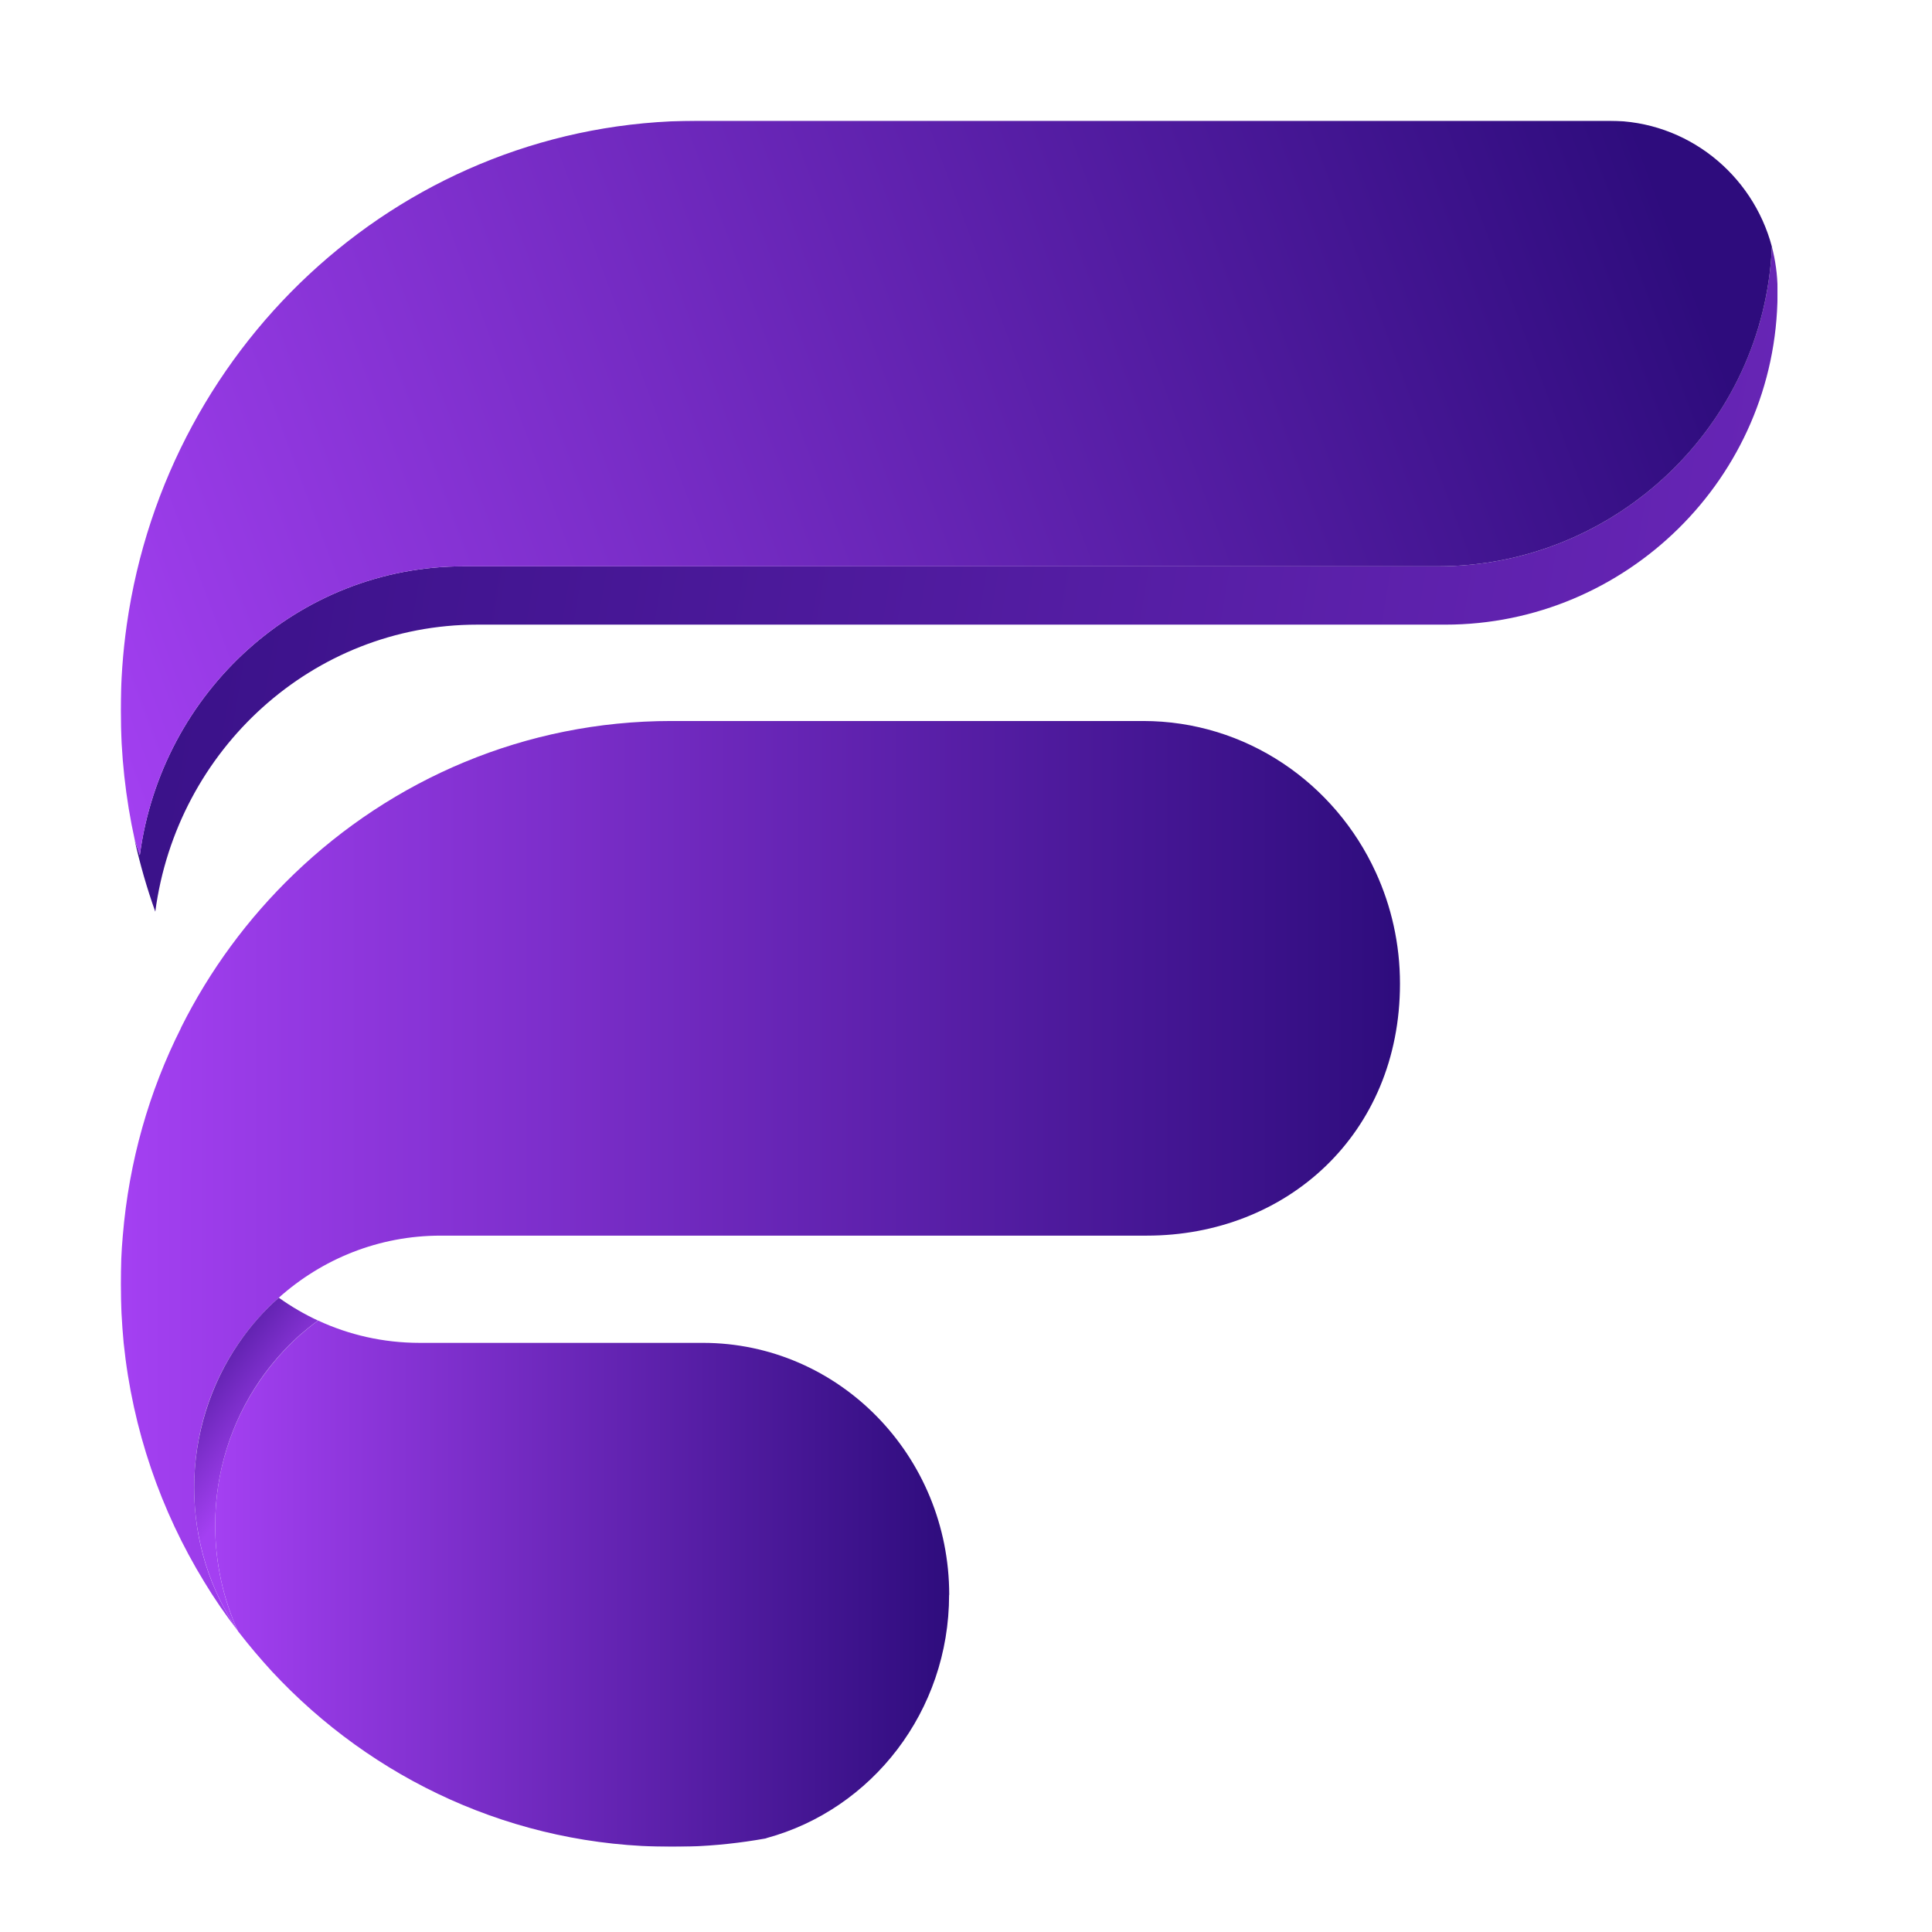
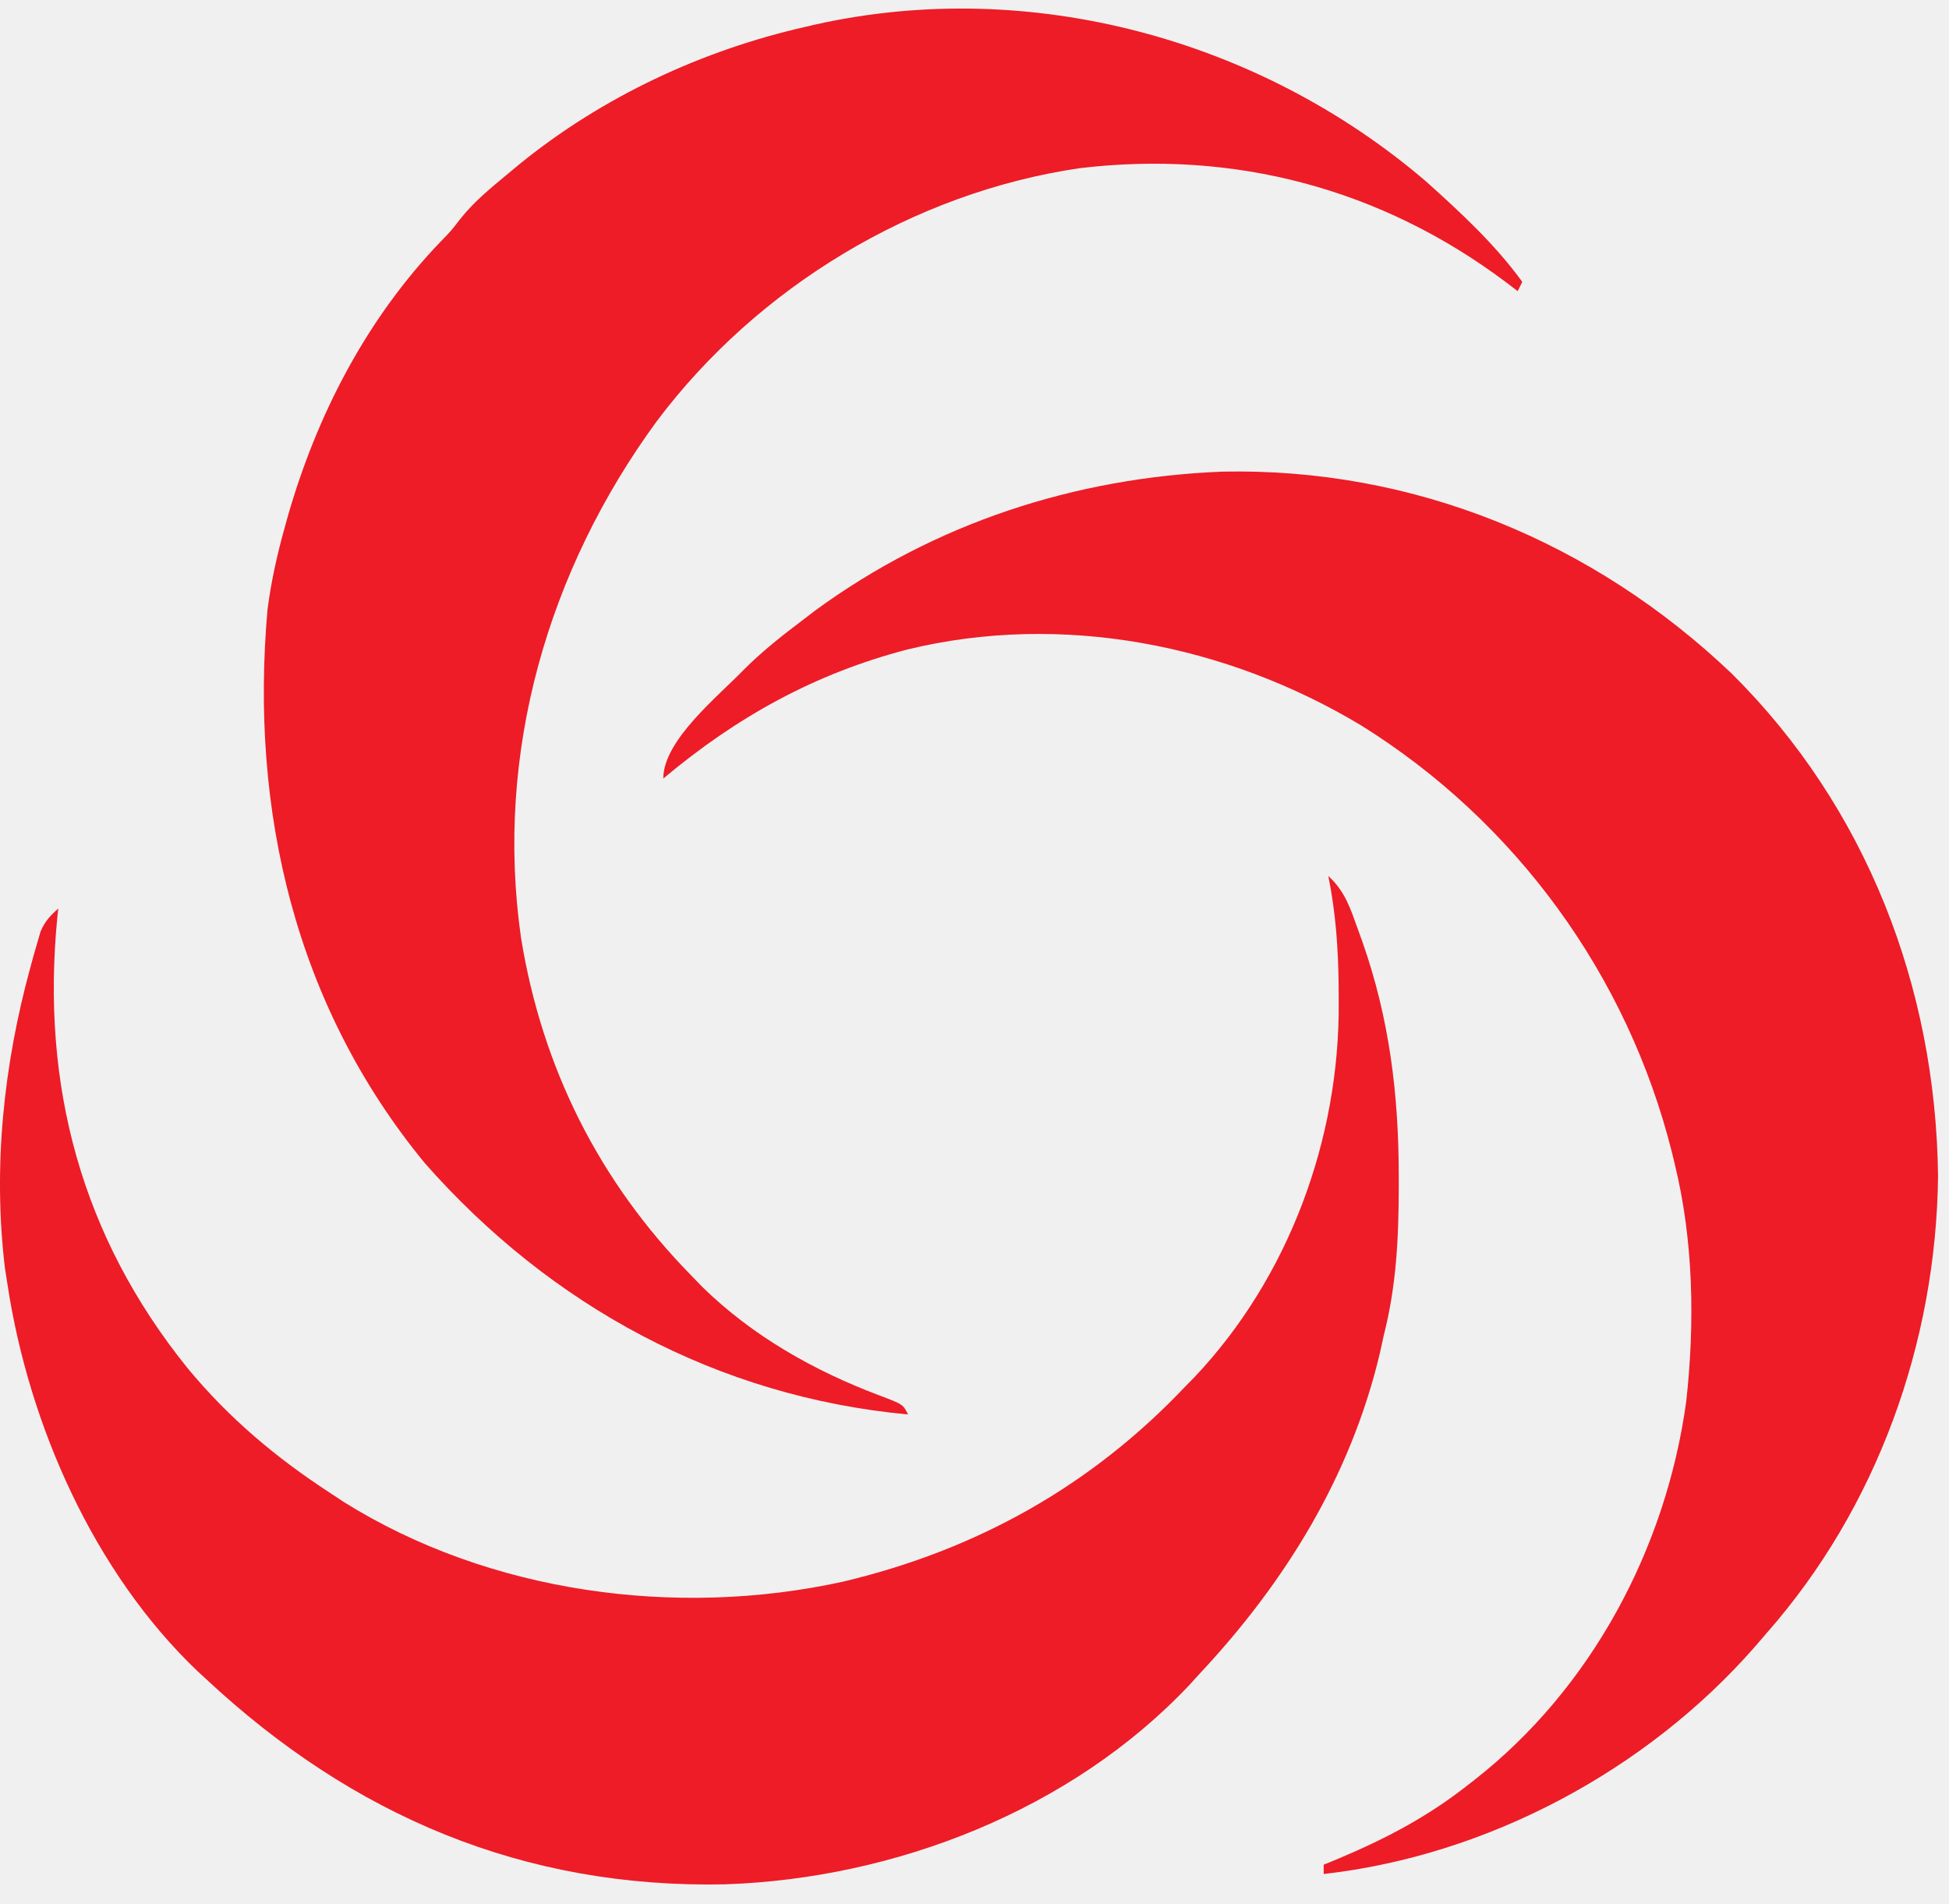
- <svg xmlns="http://www.w3.org/2000/svg" width="16" height="16" viewBox="0 0 16 16" fill="none">
-   <rect width="16" height="16" fill="white" />
-   <mask id="mask0_188445_6184" style="mask-type:luminance" maskUnits="userSpaceOnUse" x="1" y="1" width="14" height="15">
-     <path d="M14.721 1H1V15.294H14.721V1Z" fill="white" />
-   </mask>
-   <g mask="url(#mask0_188445_6184)">
-     <path d="M7.86 13.208C7.86 14.173 7.22 14.985 6.349 15.222C6.346 15.224 6.342 15.225 6.337 15.226C6.134 15.262 5.926 15.285 5.715 15.292H5.71C5.66 15.293 5.61 15.294 5.559 15.294C4.258 15.294 3.083 14.736 2.251 13.841C2.155 13.736 2.063 13.628 1.975 13.514C1.975 13.513 1.974 13.512 1.973 13.511C1.972 13.51 1.971 13.508 1.97 13.507C1.969 13.506 1.969 13.506 1.969 13.505C1.849 13.24 1.782 12.943 1.782 12.631C1.782 12.184 1.919 11.771 2.153 11.432C2.248 11.294 2.359 11.168 2.483 11.057C2.532 11.015 2.582 10.974 2.634 10.936C2.89 11.055 3.175 11.121 3.475 11.121H5.82C6.947 11.121 7.861 12.055 7.861 13.208H7.86Z" fill="url(#paint0_linear_188445_6184)" />
-     <path d="M11.594 8.147C11.594 9.39 10.656 10.233 9.497 10.233C8.598 10.233 7.7 10.233 6.801 10.233C5.75 10.233 4.699 10.233 3.649 10.233C3.135 10.233 2.667 10.427 2.309 10.747C2.185 10.857 2.073 10.983 1.979 11.121C1.745 11.46 1.608 11.873 1.608 12.32C1.608 12.766 1.741 13.169 1.969 13.505C1.868 13.374 1.775 13.239 1.69 13.098C1.333 12.514 1.098 11.842 1.024 11.121C1.009 10.96 1 10.798 1 10.633C1 10.498 1.005 10.364 1.017 10.233C1.068 9.618 1.235 9.037 1.499 8.513C1.499 8.513 1.499 8.512 1.499 8.511C1.737 8.034 2.054 7.605 2.432 7.241C3.248 6.454 4.349 5.971 5.559 5.971H9.467C10.319 5.971 11.055 6.484 11.394 7.225C11.522 7.504 11.594 7.817 11.594 8.146V8.147Z" fill="url(#paint1_linear_188445_6184)" />
-     <path d="M2.633 10.936C2.581 10.974 2.531 11.015 2.482 11.057C2.358 11.168 2.247 11.294 2.152 11.432C1.919 11.771 1.782 12.184 1.782 12.631C1.782 12.943 1.848 13.24 1.969 13.505C1.741 13.169 1.608 12.76 1.608 12.32C1.608 11.88 1.745 11.461 1.979 11.121C2.073 10.983 2.184 10.857 2.309 10.747C2.411 10.82 2.519 10.883 2.633 10.936H2.633Z" fill="url(#paint2_linear_188445_6184)" />
-     <path d="M14.721 2.395V2.436C14.712 3.96 13.461 5.173 11.97 5.173H3.952C2.59 5.173 1.464 6.207 1.286 7.55C1.217 7.357 1.16 7.159 1.115 6.957C1.129 6.998 1.143 7.04 1.158 7.082C1.338 5.731 2.47 4.69 3.841 4.69H11.909C13.374 4.69 14.608 3.527 14.674 2.044C14.703 2.156 14.72 2.273 14.721 2.395V2.395Z" fill="url(#paint3_linear_188445_6184)" />
-     <path d="M14.674 2.043V2.044C14.609 3.527 13.374 4.69 11.909 4.69H3.841C2.47 4.69 1.338 5.731 1.158 7.082C1.143 7.04 1.128 6.998 1.116 6.956C1.04 6.611 1 6.252 1 5.883C1 5.642 1.017 5.404 1.05 5.173C1.386 2.812 3.374 1 5.776 1H13.329C13.968 1 14.514 1.44 14.674 2.043Z" fill="url(#paint4_linear_188445_6184)" />
-   </g>
-   <defs>
-     <linearGradient id="paint0_linear_188445_6184" x1="1.782" y1="13.115" x2="7.86" y2="13.115" gradientUnits="userSpaceOnUse">
-       <stop stop-color="#A440F2" />
-       <stop offset="1" stop-color="#2E0C7D" />
-     </linearGradient>
-     <linearGradient id="paint1_linear_188445_6184" x1="1" y1="9.739" x2="11.594" y2="9.739" gradientUnits="userSpaceOnUse">
-       <stop stop-color="#A440F2" />
-       <stop offset="1" stop-color="#2E0C7D" />
-     </linearGradient>
-     <linearGradient id="paint2_linear_188445_6184" x1="2.156" y1="12.136" x2="1.07" y2="11.297" gradientUnits="userSpaceOnUse">
-       <stop stop-color="#A440F2" />
-       <stop offset="1" stop-color="#2E0C7D" />
-     </linearGradient>
-     <linearGradient id="paint3_linear_188445_6184" x1="-4.717" y1="-0.519" x2="33.796" y2="5.981" gradientUnits="userSpaceOnUse">
-       <stop offset="0.086" stop-color="#2E0C7D" />
-       <stop offset="0.964" stop-color="#A440F2" />
-     </linearGradient>
-     <linearGradient id="paint4_linear_188445_6184" x1="0.56" y1="6.048" x2="13.599" y2="1.176" gradientUnits="userSpaceOnUse">
-       <stop stop-color="#A440F2" />
-       <stop offset="1" stop-color="#2E0C7D" />
-     </linearGradient>
-   </defs>
+ <svg xmlns="http://www.w3.org/2000/svg" width="85" height="83" viewBox="0 0 85 83" fill="none">
+   <path d="M53.301 20.567C61.667 20.387 69.489 23.626 75.521 29.37C81.391 35.191 84.424 43.032 84.523 51.281C84.442 58.548 81.862 65.736 77.065 71.194C76.893 71.394 76.721 71.594 76.544 71.799C71.811 77.211 64.865 80.913 57.729 81.72C57.729 81.586 57.729 81.453 57.729 81.315C57.961 81.219 58.192 81.124 58.43 81.025C60.459 80.165 62.229 79.24 63.973 77.874C64.082 77.79 64.191 77.706 64.302 77.619C69.394 73.633 72.658 67.532 73.539 61.121C73.92 57.693 73.86 54.108 73.037 50.751C72.98 50.515 72.98 50.515 72.922 50.274C70.991 42.54 66.105 35.833 59.367 31.636C53.474 28.092 46.302 26.69 39.578 28.321C35.538 29.372 32.13 31.263 28.927 33.95C28.927 32.275 31.317 30.37 32.469 29.174C33.246 28.4 34.096 27.728 34.97 27.068C35.253 26.851 35.253 26.851 35.543 26.63C40.764 22.809 46.876 20.826 53.301 20.567Z" fill="#ED1C27" />
+   <path d="M62.188 7.908C63.679 9.244 65.213 10.664 66.39 12.292C66.323 12.426 66.257 12.559 66.189 12.697C66.022 12.57 65.856 12.442 65.685 12.311C60.249 8.229 53.835 6.525 47.08 7.335C39.84 8.399 33.045 12.511 28.647 18.363C23.887 24.861 21.572 32.848 22.721 40.883C23.639 46.559 26.12 51.511 30.136 55.609C30.303 55.781 30.47 55.954 30.642 56.132C32.832 58.269 35.504 59.777 38.35 60.85C39.383 61.24 39.383 61.24 39.602 61.681C31.317 60.911 24.026 56.964 18.528 50.723C12.873 43.849 10.894 35.354 11.666 26.584C11.824 25.371 12.082 24.196 12.412 23.02C12.455 22.864 12.498 22.708 12.542 22.548C13.822 18.074 15.995 13.886 19.228 10.524C19.674 10.067 19.674 10.067 20.079 9.541C20.667 8.805 21.356 8.235 22.079 7.637C22.269 7.479 22.458 7.322 22.653 7.16C26.281 4.214 30.629 2.184 35.171 1.16C35.314 1.126 35.458 1.093 35.605 1.059C44.966 -1.013 54.944 1.708 62.188 7.908Z" fill="#ED1C27" />
+   <path d="M57.931 38.201C58.666 38.869 58.897 39.622 59.227 40.541C59.289 40.711 59.35 40.881 59.414 41.056C60.591 44.406 60.999 47.705 61.002 51.244C61.002 51.398 61.002 51.553 61.003 51.712C61.001 53.95 60.904 56.062 60.347 58.24C60.267 58.607 60.267 58.607 60.185 58.982C58.911 64.38 56.043 69.017 52.291 73.016C52.158 73.163 52.025 73.309 51.888 73.46C46.731 78.938 39.034 81.922 31.619 82.17C22.836 82.354 15.38 79.184 8.988 73.219C8.866 73.107 8.744 72.996 8.619 72.881C4.097 68.571 1.257 62.135 0.327 56.013C0.29 55.778 0.253 55.543 0.215 55.3C-0.314 50.864 0.16 46.429 1.334 42.148C1.384 41.965 1.434 41.782 1.486 41.594C1.56 41.339 1.56 41.339 1.636 41.079C1.702 40.853 1.702 40.853 1.768 40.623C1.958 40.179 2.184 39.935 2.542 39.618C2.528 39.751 2.513 39.884 2.498 40.021C1.788 47.338 3.548 53.919 8.18 59.661C9.984 61.845 12.06 63.585 14.426 65.122C14.704 65.306 14.704 65.306 14.988 65.494C21.349 69.474 29.524 70.57 36.782 68.968C42.573 67.59 47.568 64.818 51.687 60.467C51.816 60.336 51.945 60.205 52.079 60.069C56.205 55.72 58.433 49.657 58.384 43.691C58.383 43.463 58.382 43.234 58.381 42.998C58.365 41.369 58.255 39.801 57.931 38.201Z" fill="#ED1C27" />
</svg>
